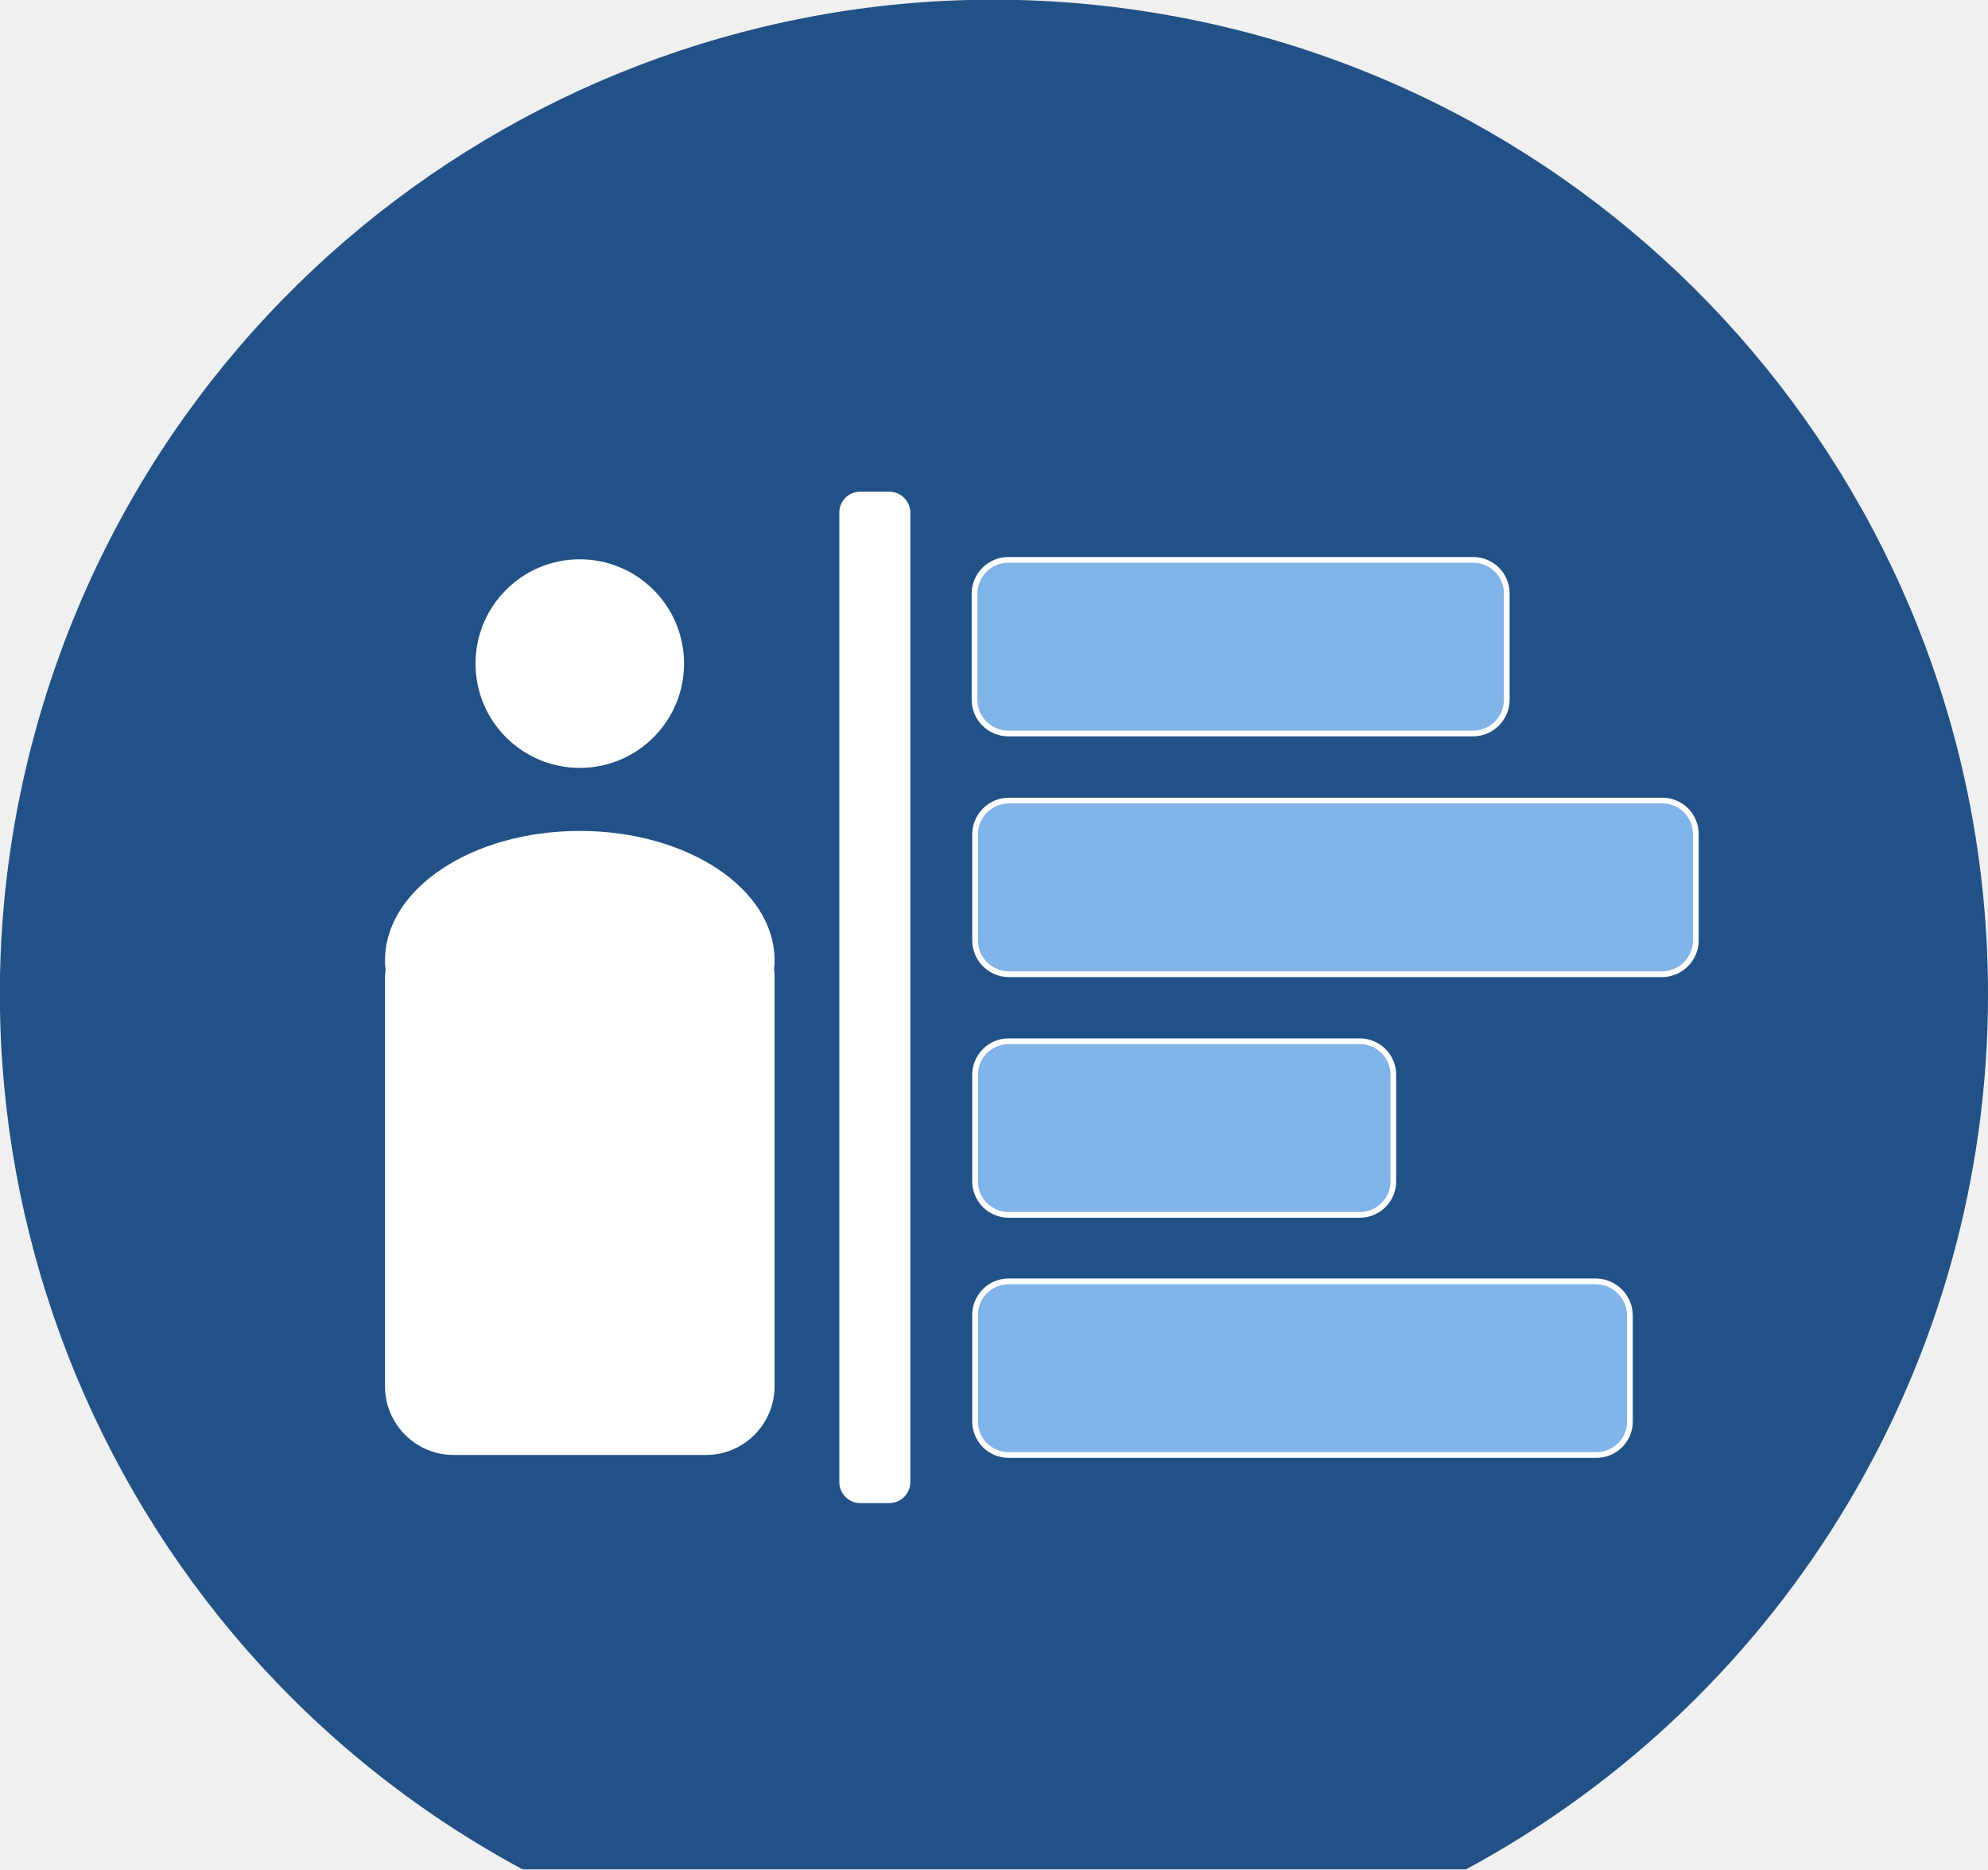
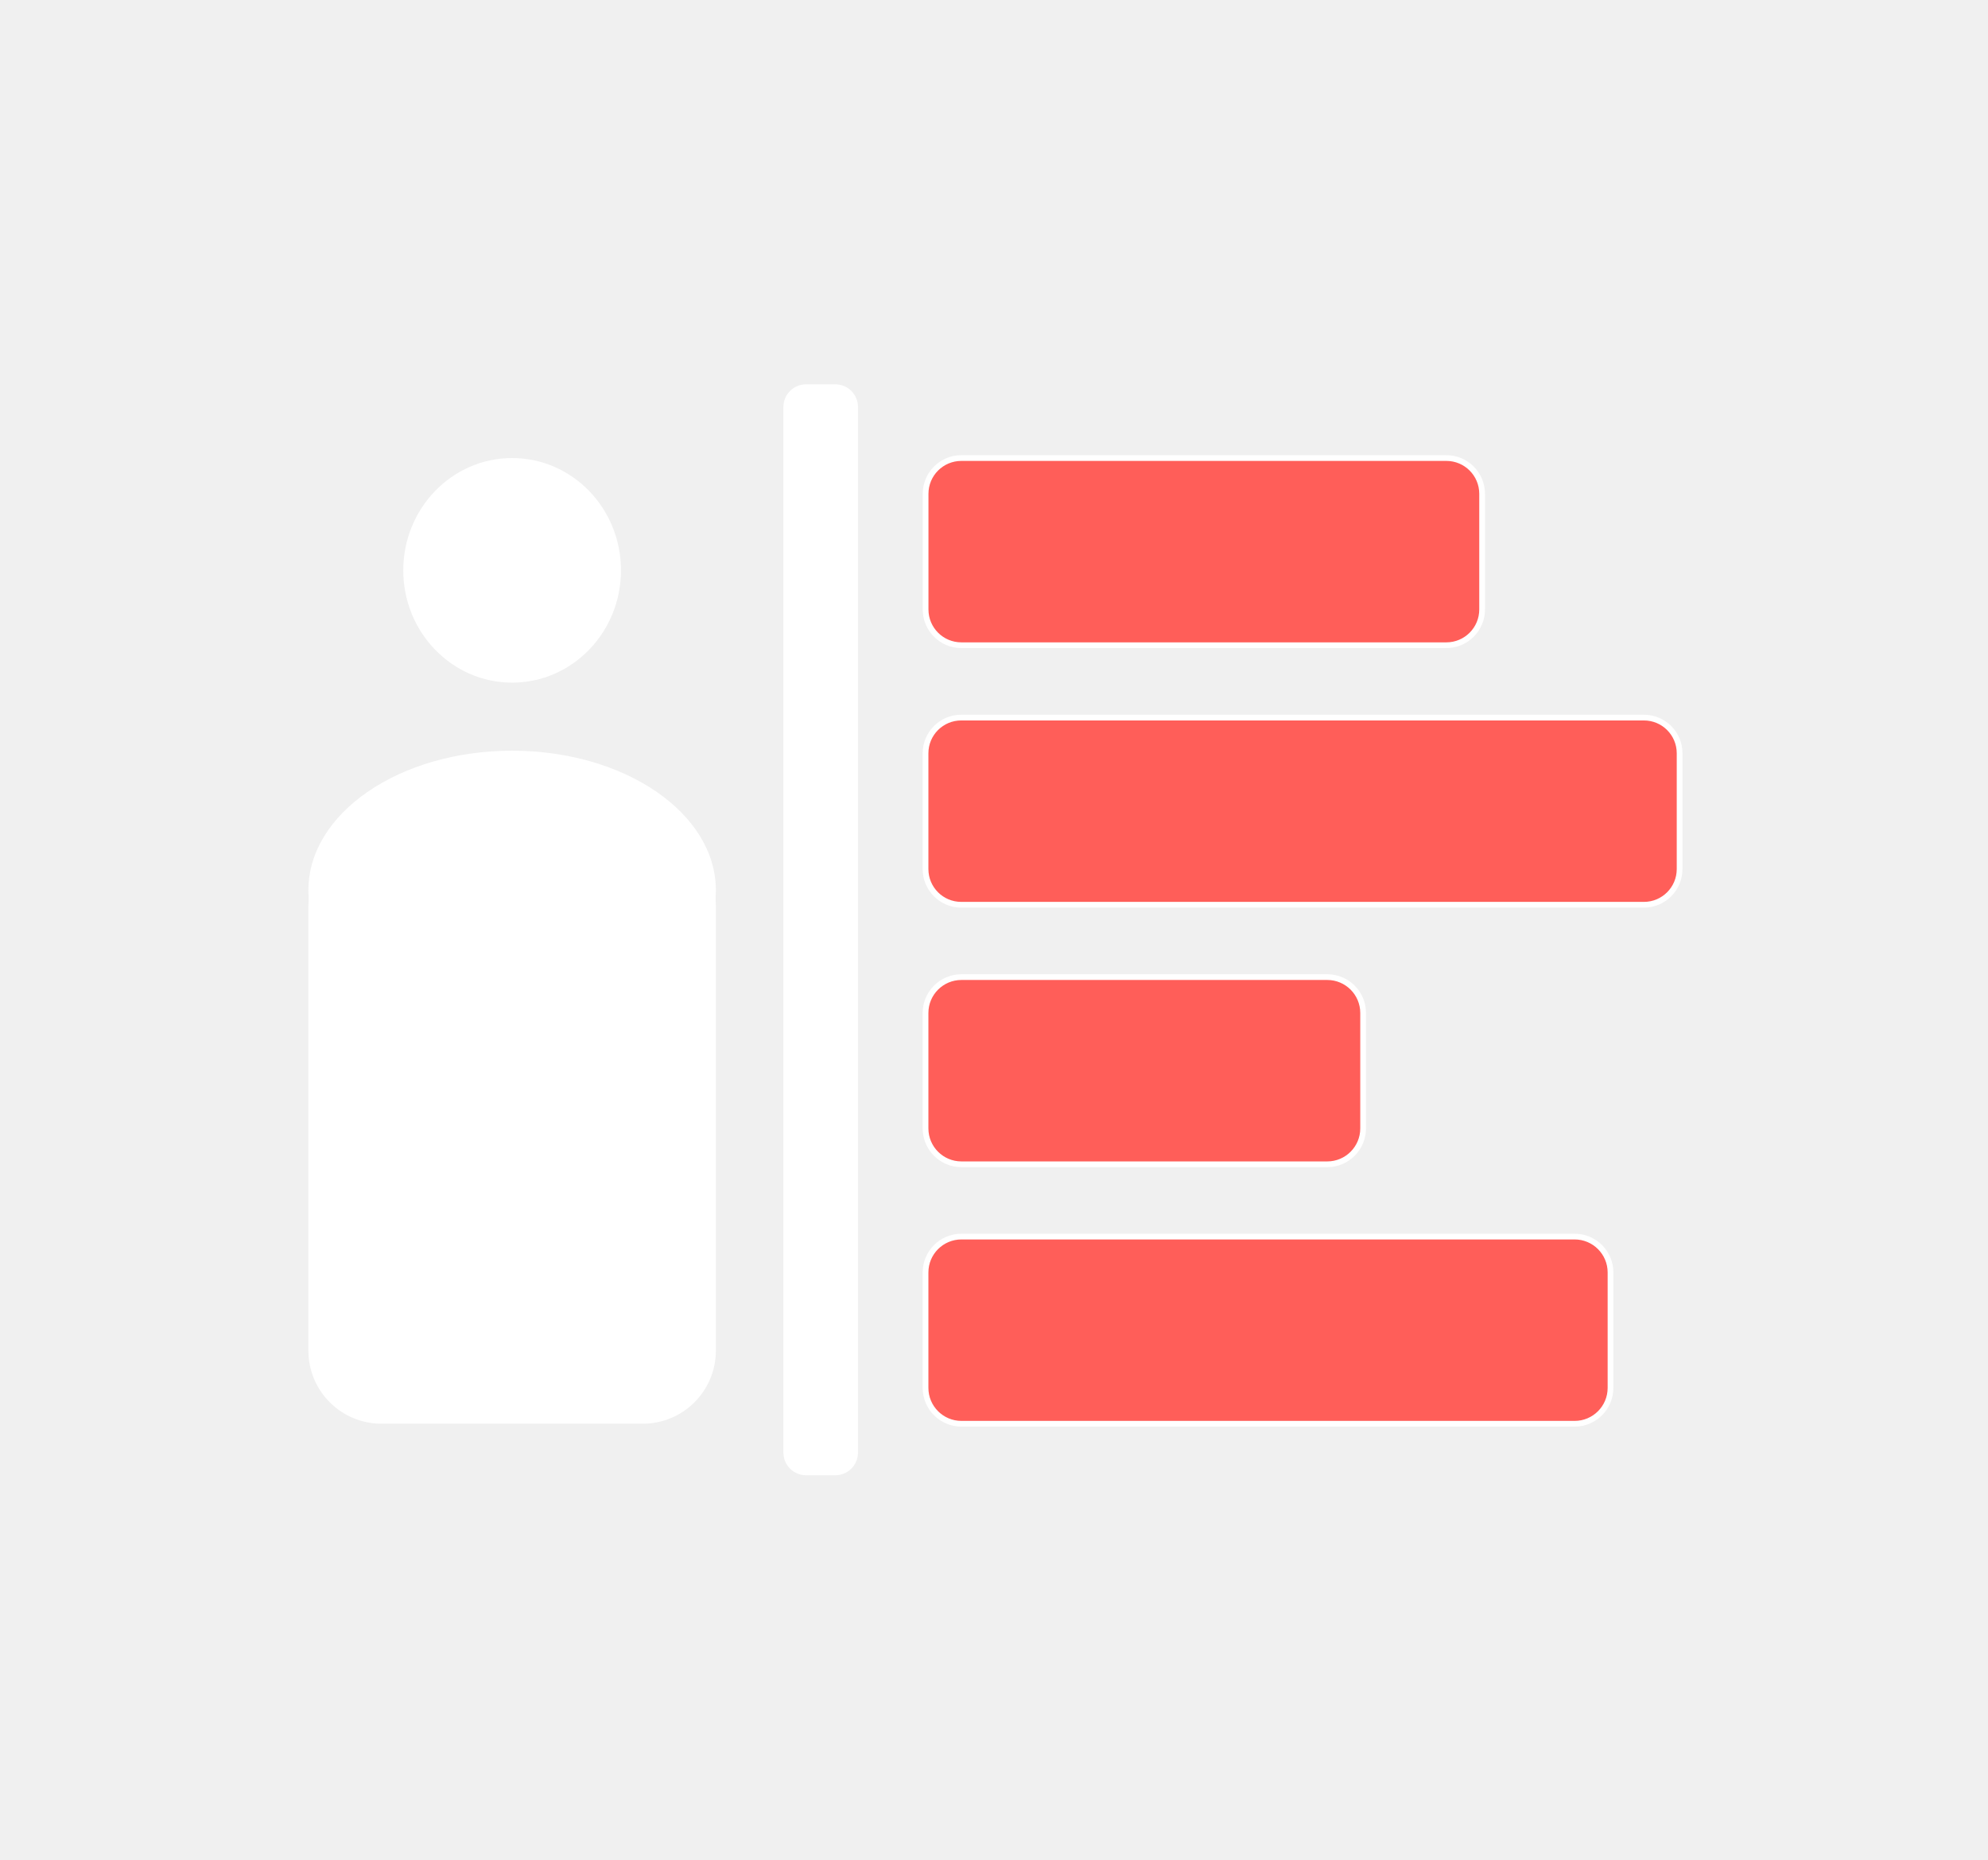
- <svg xmlns="http://www.w3.org/2000/svg" id="Layer_1" data-name="Layer 1" viewBox="0 0 347 326.2">
-   <defs>
-     <style>.cls-1{fill:#215186;}.cls-2{fill:#fff;}.cls-3{fill:#81b4e8;stroke:#fff;stroke-miterlimit:10;}</style>
-   </defs>
-   <g id="Artboard_6" data-name="Artboard 6">
-     <path class="cls-1" d="M347,174.9A173.5,173.5,0,1,0,91.2,327.6H255.9A173.42,173.42,0,0,0,347,174.9Z" transform="translate(0 -1.4)" />
-     <circle class="cls-2" cx="101.2" cy="115.8" r="18.2" />
-     <path class="cls-2" d="M135.2,169c0-12.5-15.2-22.6-34-22.6s-34,10.1-34,22.6a7.57,7.57,0,0,0,.1,1.5c0,.4-.1.9-.1,1.3v71.5a12,12,0,0,0,12,12h44a12,12,0,0,0,12-12V171.8a5.7,5.7,0,0,0-.1-1.3A7.57,7.57,0,0,0,135.2,169Z" transform="translate(0 -1.4)" />
-     <path class="cls-3" d="M263,105v18.5a5.91,5.91,0,0,1-5.9,5.9H176a5.91,5.91,0,0,1-5.9-5.9V105a5.91,5.91,0,0,1,5.9-5.9h81.1A5.85,5.85,0,0,1,263,105Z" transform="translate(0 -1.4)" />
-     <path class="cls-3" d="M243.2,189v18.5a5.85,5.85,0,0,1-5.9,5.9H176.1a5.85,5.85,0,0,1-5.9-5.9V189a5.85,5.85,0,0,1,5.9-5.9h61.2A5.85,5.85,0,0,1,243.2,189Z" transform="translate(0 -1.4)" />
-     <path class="cls-3" d="M284.5,230.9v18.5a5.85,5.85,0,0,1-5.9,5.9H176.1a5.85,5.85,0,0,1-5.9-5.9V230.9a5.85,5.85,0,0,1,5.9-5.9H278.6A6,6,0,0,1,284.5,230.9Z" transform="translate(0 -1.4)" />
-     <path class="cls-3" d="M296,147v18.5a5.91,5.91,0,0,1-5.9,5.9h-114a5.91,5.91,0,0,1-5.9-5.9V147a5.91,5.91,0,0,1,5.9-5.9H290.2A5.83,5.83,0,0,1,296,147Z" transform="translate(0 -1.4)" />
-     <path class="cls-2" d="M150.2,87.2h5a3.69,3.69,0,0,1,3.7,3.7V260a3.69,3.69,0,0,1-3.7,3.7h-5a3.69,3.69,0,0,1-3.7-3.7V90.9A3.63,3.63,0,0,1,150.2,87.2Z" transform="translate(0 -1.4)" />
+ <svg xmlns="http://www.w3.org/2000/svg" viewBox="0 0 347 324.59">
+   <g>
+     <rect x="53.83" y="145.44" width="71.12" height="103.06" rx="12.75" ry="12.75" fill="#fff" />
+     <ellipse cx="89.39" cy="99.55" rx="19" ry="19.6" fill="#fff" />
+     <ellipse cx="89.39" cy="155.38" rx="35.56" ry="24.35" fill="#fff" />
+     <rect x="193.79" y="47.71" width="32.67" height="97.14" rx="6.24" ry="6.24" transform="translate(306.41 -113.84) rotate(90)" fill="#ff5e59" stroke="#fff" stroke-miterlimit="10" />
+     <rect x="183.41" y="148.69" width="32.67" height="76.38" rx="6.26" ry="6.26" transform="translate(386.62 -12.86) rotate(90)" fill="#ff5e59" stroke="#fff" stroke-miterlimit="10" />
+     <rect x="205" y="172.39" width="32.67" height="119.56" rx="6.26" ry="6.26" transform="translate(453.5 10.84) rotate(90)" fill="#ff5e59" stroke="#fff" stroke-miterlimit="10" />
+     <rect x="211.03" y="75.77" width="32.67" height="131.62" rx="6.23" ry="6.23" transform="translate(368.94 -85.78) rotate(90)" fill="#ff5e59" stroke="#fff" stroke-miterlimit="10" />
+     <rect x="136.74" y="67.08" width="13.02" height="190.42" rx="3.96" ry="3.96" fill="#fff" />
  </g>
</svg>
